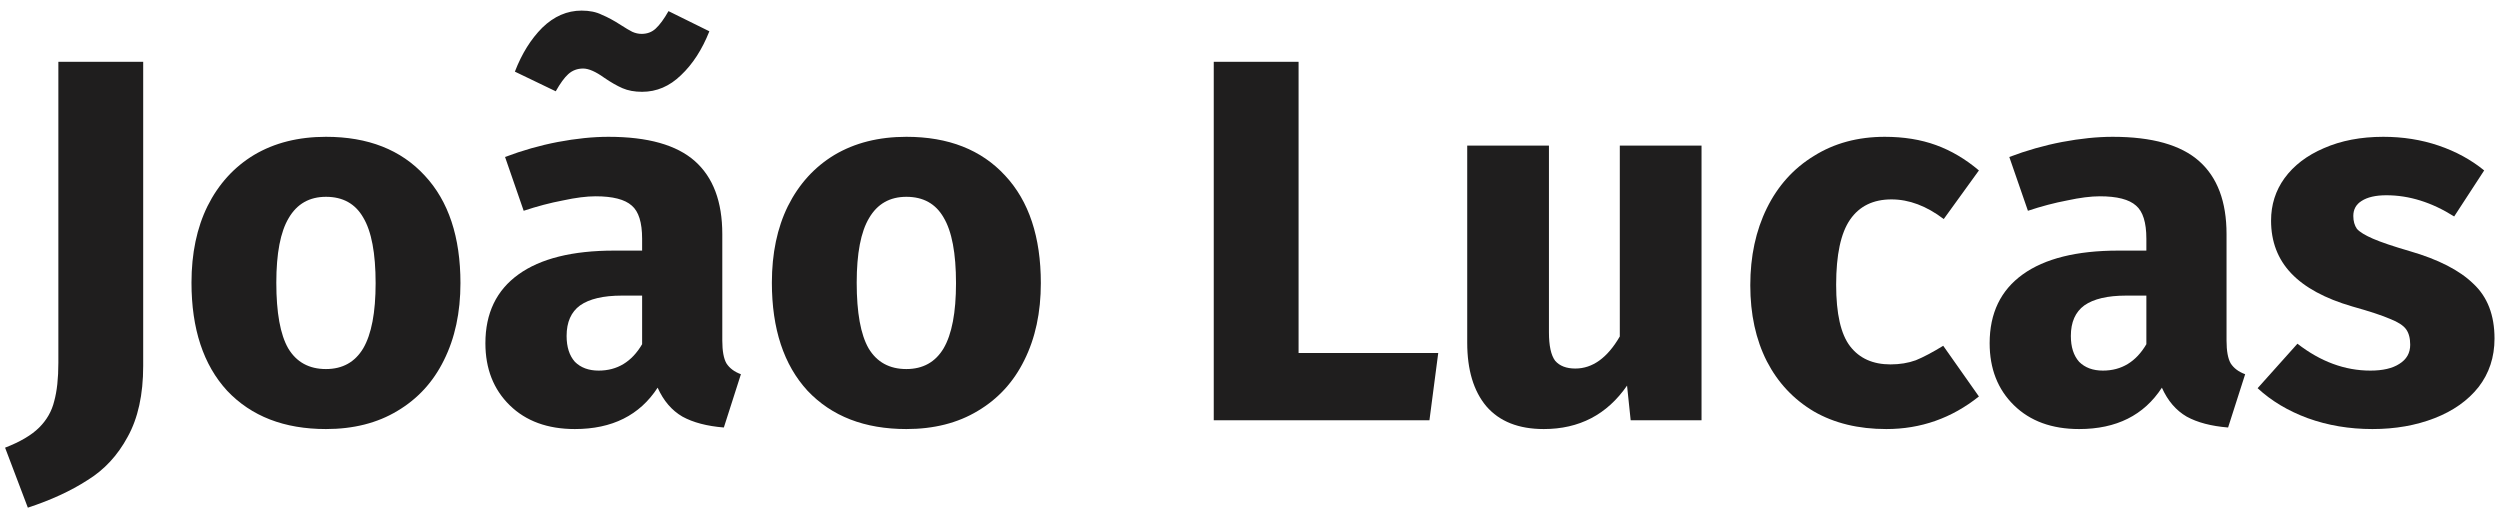
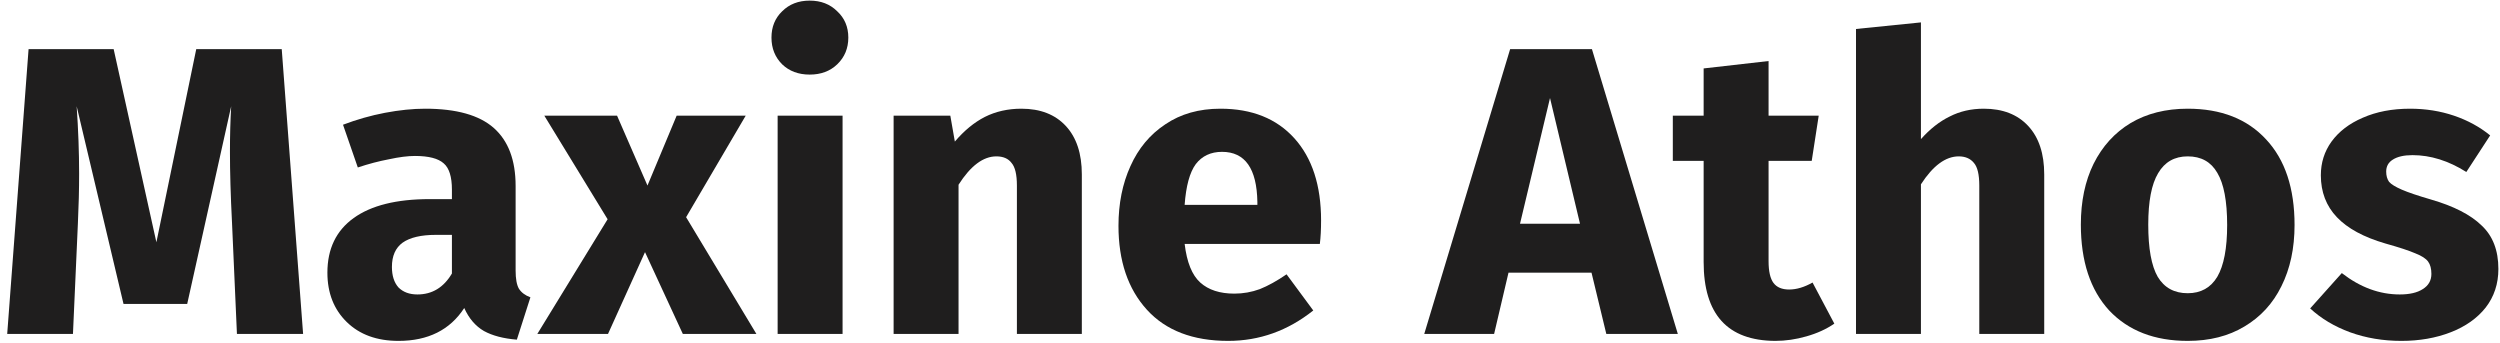
- <svg xmlns="http://www.w3.org/2000/svg" width="232" height="48" viewBox="0 0 232 48" fill="none">
-   <path d="M13.288 33.96C13.288 36.616 12.808 38.808 11.848 40.536C10.92 42.264 9.672 43.608 8.104 44.568C6.568 45.56 4.728 46.408 2.584 47.112L0.472 41.544C1.88 41 2.936 40.376 3.64 39.672C4.344 38.968 4.808 38.152 5.032 37.224C5.288 36.296 5.416 35.112 5.416 33.672V5.736H13.288V33.96Z" fill="#1F1E1E" />
-   <path d="M30.25 12.696C34.154 12.696 37.21 13.896 39.418 16.296C41.626 18.664 42.73 21.992 42.73 26.28C42.73 29 42.218 31.384 41.194 33.432C40.202 35.448 38.762 37.016 36.874 38.136C35.018 39.256 32.81 39.816 30.25 39.816C26.378 39.816 23.322 38.632 21.082 36.264C18.874 33.864 17.77 30.52 17.77 26.232C17.77 23.512 18.266 21.144 19.258 19.128C20.282 17.08 21.722 15.496 23.578 14.376C25.466 13.256 27.69 12.696 30.25 12.696ZM30.25 18.264C28.714 18.264 27.562 18.92 26.794 20.232C26.026 21.512 25.642 23.512 25.642 26.232C25.642 29.016 26.01 31.048 26.746 32.328C27.514 33.608 28.682 34.248 30.25 34.248C31.786 34.248 32.938 33.608 33.706 32.328C34.474 31.016 34.858 29 34.858 26.28C34.858 23.496 34.474 21.464 33.706 20.184C32.97 18.904 31.818 18.264 30.25 18.264Z" fill="#1F1E1E" />
-   <path d="M67.029 31.608C67.029 32.568 67.157 33.272 67.413 33.72C67.701 34.168 68.149 34.504 68.757 34.728L67.173 39.672C65.605 39.544 64.325 39.208 63.333 38.664C62.341 38.088 61.573 37.192 61.029 35.976C59.365 38.536 56.805 39.816 53.349 39.816C50.821 39.816 48.805 39.08 47.301 37.608C45.797 36.136 45.045 34.216 45.045 31.848C45.045 29.064 46.069 26.936 48.117 25.464C50.165 23.992 53.125 23.256 56.997 23.256H59.589V22.152C59.589 20.648 59.269 19.624 58.629 19.08C57.989 18.504 56.869 18.216 55.269 18.216C54.437 18.216 53.429 18.344 52.245 18.6C51.061 18.824 49.845 19.144 48.597 19.56L46.869 14.568C48.469 13.96 50.101 13.496 51.765 13.176C53.461 12.856 55.029 12.696 56.469 12.696C60.117 12.696 62.789 13.448 64.485 14.952C66.181 16.456 67.029 18.712 67.029 21.72V31.608ZM55.557 34.392C57.285 34.392 58.629 33.576 59.589 31.944V27.432H57.717C55.989 27.432 54.693 27.736 53.829 28.344C52.997 28.952 52.581 29.896 52.581 31.176C52.581 32.2 52.837 33 53.349 33.576C53.893 34.12 54.629 34.392 55.557 34.392ZM59.589 8.52C58.885 8.52 58.277 8.408 57.765 8.184C57.253 7.96 56.693 7.64 56.085 7.224C55.285 6.648 54.629 6.36 54.117 6.36C53.573 6.36 53.109 6.536 52.725 6.888C52.373 7.208 51.989 7.736 51.573 8.472L47.781 6.648C48.421 4.984 49.269 3.624 50.325 2.568C51.413 1.512 52.629 0.984 53.973 0.984C54.709 0.984 55.333 1.112 55.845 1.368C56.389 1.592 56.981 1.912 57.621 2.328C58.069 2.616 58.421 2.824 58.677 2.952C58.965 3.08 59.253 3.144 59.541 3.144C60.053 3.144 60.485 2.984 60.837 2.664C61.221 2.312 61.621 1.768 62.037 1.032L65.829 2.904C65.157 4.6 64.277 5.96 63.189 6.984C62.133 8.008 60.933 8.52 59.589 8.52Z" fill="#1F1E1E" />
-   <path d="M84.11 12.696C88.014 12.696 91.07 13.896 93.278 16.296C95.486 18.664 96.59 21.992 96.59 26.28C96.59 29 96.078 31.384 95.054 33.432C94.062 35.448 92.622 37.016 90.734 38.136C88.878 39.256 86.67 39.816 84.11 39.816C80.238 39.816 77.182 38.632 74.942 36.264C72.734 33.864 71.63 30.52 71.63 26.232C71.63 23.512 72.126 21.144 73.118 19.128C74.142 17.08 75.582 15.496 77.438 14.376C79.326 13.256 81.55 12.696 84.11 12.696ZM84.11 18.264C82.574 18.264 81.422 18.92 80.654 20.232C79.886 21.512 79.502 23.512 79.502 26.232C79.502 29.016 79.87 31.048 80.606 32.328C81.374 33.608 82.542 34.248 84.11 34.248C85.646 34.248 86.798 33.608 87.566 32.328C88.334 31.016 88.718 29 88.718 26.28C88.718 23.496 88.334 21.464 87.566 20.184C86.83 18.904 85.678 18.264 84.11 18.264Z" fill="#1F1E1E" />
-   <path d="M120.508 5.736V32.76H133.468L132.652 39H112.636V5.736H120.508Z" fill="#1F1E1E" />
-   <path d="M157.902 39H151.326L150.99 35.784C149.134 38.472 146.558 39.816 143.262 39.816C140.926 39.816 139.15 39.112 137.934 37.704C136.75 36.296 136.158 34.328 136.158 31.8V13.512H143.742V30.84C143.742 32.088 143.934 32.968 144.318 33.48C144.734 33.96 145.358 34.2 146.19 34.2C147.79 34.2 149.166 33.208 150.318 31.224V13.512H157.902V39Z" fill="#1F1E1E" />
-   <path d="M174.907 12.696C176.667 12.696 178.251 12.952 179.659 13.464C181.067 13.976 182.395 14.76 183.643 15.816L180.379 20.328C178.779 19.112 177.163 18.504 175.531 18.504C173.835 18.504 172.555 19.128 171.691 20.376C170.827 21.624 170.395 23.64 170.395 26.424C170.395 29.112 170.827 31.016 171.691 32.136C172.555 33.256 173.803 33.816 175.435 33.816C176.299 33.816 177.083 33.688 177.787 33.432C178.491 33.144 179.339 32.696 180.331 32.088L183.643 36.792C181.115 38.808 178.251 39.816 175.051 39.816C172.459 39.816 170.219 39.272 168.331 38.184C166.443 37.064 164.987 35.512 163.963 33.528C162.939 31.512 162.427 29.16 162.427 26.472C162.427 23.784 162.939 21.4 163.963 19.32C164.987 17.24 166.443 15.624 168.331 14.472C170.219 13.288 172.411 12.696 174.907 12.696Z" fill="#1F1E1E" />
-   <path d="M206.623 31.608C206.623 32.568 206.751 33.272 207.007 33.72C207.295 34.168 207.743 34.504 208.351 34.728L206.767 39.672C205.199 39.544 203.919 39.208 202.927 38.664C201.935 38.088 201.167 37.192 200.623 35.976C198.959 38.536 196.399 39.816 192.943 39.816C190.415 39.816 188.399 39.08 186.895 37.608C185.391 36.136 184.639 34.216 184.639 31.848C184.639 29.064 185.663 26.936 187.711 25.464C189.759 23.992 192.719 23.256 196.591 23.256H199.183V22.152C199.183 20.648 198.863 19.624 198.223 19.08C197.583 18.504 196.463 18.216 194.863 18.216C194.031 18.216 193.023 18.344 191.839 18.6C190.655 18.824 189.439 19.144 188.191 19.56L186.463 14.568C188.063 13.96 189.695 13.496 191.359 13.176C193.055 12.856 194.623 12.696 196.063 12.696C199.711 12.696 202.383 13.448 204.079 14.952C205.775 16.456 206.623 18.712 206.623 21.72V31.608ZM195.151 34.392C196.879 34.392 198.223 33.576 199.183 31.944V27.432H197.311C195.583 27.432 194.287 27.736 193.423 28.344C192.591 28.952 192.175 29.896 192.175 31.176C192.175 32.2 192.431 33 192.943 33.576C193.487 34.12 194.223 34.392 195.151 34.392Z" fill="#1F1E1E" />
-   <path d="M221.171 12.696C222.995 12.696 224.707 12.968 226.307 13.512C227.907 14.056 229.315 14.824 230.531 15.816L227.747 20.088C225.667 18.776 223.571 18.12 221.459 18.12C220.467 18.12 219.699 18.296 219.155 18.648C218.643 18.968 218.387 19.432 218.387 20.04C218.387 20.52 218.499 20.92 218.723 21.24C218.979 21.528 219.475 21.832 220.211 22.152C220.947 22.472 222.083 22.856 223.619 23.304C226.275 24.072 228.243 25.08 229.523 26.328C230.835 27.544 231.491 29.24 231.491 31.416C231.491 33.144 230.995 34.648 230.003 35.928C229.011 37.176 227.651 38.136 225.923 38.808C224.195 39.48 222.275 39.816 220.163 39.816C218.019 39.816 216.019 39.48 214.163 38.808C212.339 38.136 210.787 37.208 209.507 36.024L213.203 31.896C215.347 33.56 217.603 34.392 219.971 34.392C221.123 34.392 222.019 34.184 222.659 33.768C223.331 33.352 223.667 32.76 223.667 31.992C223.667 31.384 223.539 30.904 223.283 30.552C223.027 30.2 222.531 29.88 221.795 29.592C221.059 29.272 219.891 28.888 218.291 28.44C215.763 27.704 213.875 26.68 212.627 25.368C211.379 24.056 210.755 22.424 210.755 20.472C210.755 19 211.171 17.688 212.003 16.536C212.867 15.352 214.083 14.424 215.651 13.752C217.251 13.048 219.091 12.696 221.171 12.696Z" fill="#1F1E1E" />
+ <svg xmlns="http://www.w3.org/2000/svg" width="292" height="40" viewBox="0 0 292 40" fill="none">
+   <path d="M35.402 39H27.674L27.098 25.992C26.938 22.888 26.858 20.12 26.858 17.688C26.858 15.832 26.906 14.072 27.002 12.408L21.866 35.496H14.426L8.954 12.408C9.146 15.192 9.242 17.816 9.242 20.28C9.242 22.136 9.194 24.072 9.098 26.088L8.522 39H0.842L3.338 5.736H13.274L18.266 28.296L22.922 5.736H32.906L35.402 39Z" fill="#1F1E1E" />
+   <path d="M60.224 31.608C60.224 32.568 60.352 33.272 60.608 33.72C60.896 34.168 61.344 34.504 61.952 34.728L60.368 39.672C58.8 39.544 57.52 39.208 56.528 38.664C55.536 38.088 54.768 37.192 54.224 35.976C52.56 38.536 50 39.816 46.544 39.816C44.016 39.816 42 39.08 40.496 37.608C38.992 36.136 38.24 34.216 38.24 31.848C38.24 29.064 39.264 26.936 41.312 25.464C43.36 23.992 46.32 23.256 50.192 23.256H52.784V22.152C52.784 20.648 52.464 19.624 51.824 19.08C51.184 18.504 50.064 18.216 48.464 18.216C47.632 18.216 46.624 18.344 45.44 18.6C44.256 18.824 43.04 19.144 41.792 19.56L40.064 14.568C41.664 13.96 43.296 13.496 44.96 13.176C46.656 12.856 48.224 12.696 49.664 12.696C53.312 12.696 55.984 13.448 57.68 14.952C59.376 16.456 60.224 18.712 60.224 21.72V31.608ZM48.752 34.392C50.48 34.392 51.824 33.576 52.784 31.944V27.432H50.912C49.184 27.432 47.888 27.736 47.024 28.344C46.192 28.952 45.776 29.896 45.776 31.176C45.776 32.2 46.032 33 46.544 33.576C47.088 34.12 47.824 34.392 48.752 34.392Z" fill="#1F1E1E" />
+   <path d="M80.137 25.368L88.345 39H79.753L75.337 29.448L71.017 39H62.761L70.969 25.608L63.577 13.512H72.073L75.625 21.672L79.033 13.512H87.097L80.137 25.368Z" fill="#1F1E1E" />
+   <path d="M98.412 13.512V39H90.828V13.512H98.412ZM94.572 0.072C95.884 0.072 96.956 0.488 97.788 1.32C98.652 2.12 99.084 3.144 99.084 4.392C99.084 5.64 98.652 6.68 97.788 7.512C96.956 8.312 95.884 8.712 94.572 8.712C93.26 8.712 92.188 8.312 91.356 7.512C90.524 6.68 90.108 5.64 90.108 4.392C90.108 3.144 90.524 2.12 91.356 1.32C92.188 0.488 93.26 0.072 94.572 0.072Z" fill="#1F1E1E" />
+   <path d="M119.302 12.696C121.51 12.696 123.238 13.368 124.486 14.712C125.734 16.056 126.358 17.944 126.358 20.376V39H118.774V21.672C118.774 20.392 118.566 19.512 118.15 19.032C117.766 18.52 117.174 18.264 116.374 18.264C114.838 18.264 113.366 19.368 111.958 21.576V39H104.374V13.512H110.998L111.526 16.536C112.614 15.256 113.782 14.296 115.03 13.656C116.31 13.016 117.734 12.696 119.302 12.696Z" fill="#1F1E1E" />
+   <path d="M154.302 25.752C154.302 26.808 154.254 27.72 154.158 28.488H138.366C138.622 30.632 139.23 32.136 140.19 33C141.15 33.864 142.478 34.296 144.174 34.296C145.198 34.296 146.19 34.12 147.15 33.768C148.11 33.384 149.15 32.808 150.27 32.04L153.39 36.264C150.414 38.632 147.102 39.816 143.454 39.816C139.326 39.816 136.158 38.6 133.95 36.168C131.742 33.736 130.638 30.472 130.638 26.376C130.638 23.784 131.102 21.464 132.03 19.416C132.958 17.336 134.318 15.704 136.11 14.52C137.902 13.304 140.046 12.696 142.542 12.696C146.222 12.696 149.102 13.848 151.182 16.152C153.262 18.456 154.302 21.656 154.302 25.752ZM146.862 23.592C146.798 19.688 145.422 17.736 142.734 17.736C141.422 17.736 140.398 18.216 139.662 19.176C138.958 20.136 138.526 21.72 138.366 23.928H146.862V23.592Z" fill="#1F1E1E" />
+   <path d="M187.617 39L185.889 31.848H176.193L174.513 39H166.353L176.385 5.736H185.937L195.969 39H187.617ZM177.537 26.136H184.545L181.041 11.448L177.537 26.136Z" fill="#1F1E1E" />
+   <path d="M214.249 37.8C213.321 38.44 212.233 38.936 210.985 39.288C209.769 39.64 208.553 39.816 207.337 39.816C201.769 39.784 198.985 36.712 198.985 30.6V18.792H195.385V13.512H198.985V7.992L206.569 7.128V13.512H212.425L211.609 18.792H206.569V30.504C206.569 31.688 206.761 32.536 207.145 33.048C207.529 33.56 208.137 33.816 208.969 33.816C209.833 33.816 210.745 33.544 211.705 33L214.249 37.8Z" fill="#1F1E1E" />
+   <path d="M231.709 12.696C233.917 12.696 235.645 13.368 236.893 14.712C238.141 16.056 238.765 17.944 238.765 20.376V39H231.181V21.672C231.181 20.392 230.973 19.512 230.557 19.032C230.141 18.52 229.549 18.264 228.781 18.264C227.245 18.264 225.773 19.352 224.365 21.528V39H216.781V3.384L224.365 2.616V16.248C225.421 15.064 226.541 14.184 227.725 13.608C228.909 13 230.237 12.696 231.709 12.696Z" fill="#1F1E1E" />
+   <path d="M255.524 12.696C259.428 12.696 262.484 13.896 264.692 16.296C266.9 18.664 268.004 21.992 268.004 26.28C268.004 29 267.492 31.384 266.468 33.432C265.476 35.448 264.036 37.016 262.148 38.136C260.292 39.256 258.084 39.816 255.524 39.816C251.652 39.816 248.596 38.632 246.356 36.264C244.148 33.864 243.044 30.52 243.044 26.232C243.044 23.512 243.54 21.144 244.532 19.128C245.556 17.08 246.996 15.496 248.852 14.376C250.74 13.256 252.964 12.696 255.524 12.696ZM255.524 18.264C253.988 18.264 252.836 18.92 252.068 20.232C251.3 21.512 250.916 23.512 250.916 26.232C250.916 29.016 251.284 31.048 252.02 32.328C252.788 33.608 253.956 34.248 255.524 34.248C257.06 34.248 258.212 33.608 258.98 32.328C259.748 31.016 260.132 29 260.132 26.28C260.132 23.496 259.748 21.464 258.98 20.184C258.244 18.904 257.092 18.264 255.524 18.264Z" fill="#1F1E1E" />
+   <path d="M281.491 12.696C283.315 12.696 285.027 12.968 286.627 13.512C288.227 14.056 289.635 14.824 290.851 15.816L288.067 20.088C285.987 18.776 283.891 18.12 281.779 18.12C280.787 18.12 280.019 18.296 279.475 18.648C278.963 18.968 278.707 19.432 278.707 20.04C278.707 20.52 278.819 20.92 279.043 21.24C279.299 21.528 279.795 21.832 280.531 22.152C281.267 22.472 282.403 22.856 283.939 23.304C286.595 24.072 288.563 25.08 289.843 26.328C291.155 27.544 291.811 29.24 291.811 31.416C291.811 33.144 291.315 34.648 290.323 35.928C289.331 37.176 287.971 38.136 286.243 38.808C284.515 39.48 282.595 39.816 280.483 39.816C278.339 39.816 276.339 39.48 274.483 38.808C272.659 38.136 271.107 37.208 269.827 36.024L273.523 31.896C275.667 33.56 277.923 34.392 280.291 34.392C281.443 34.392 282.339 34.184 282.979 33.768C283.651 33.352 283.987 32.76 283.987 31.992C283.987 31.384 283.859 30.904 283.603 30.552C283.347 30.2 282.851 29.88 282.115 29.592C281.379 29.272 280.211 28.888 278.611 28.44C276.083 27.704 274.195 26.68 272.947 25.368C271.699 24.056 271.075 22.424 271.075 20.472C271.075 19 271.491 17.688 272.323 16.536C273.187 15.352 274.403 14.424 275.971 13.752C277.571 13.048 279.411 12.696 281.491 12.696Z" fill="#1F1E1E" />
</svg>
